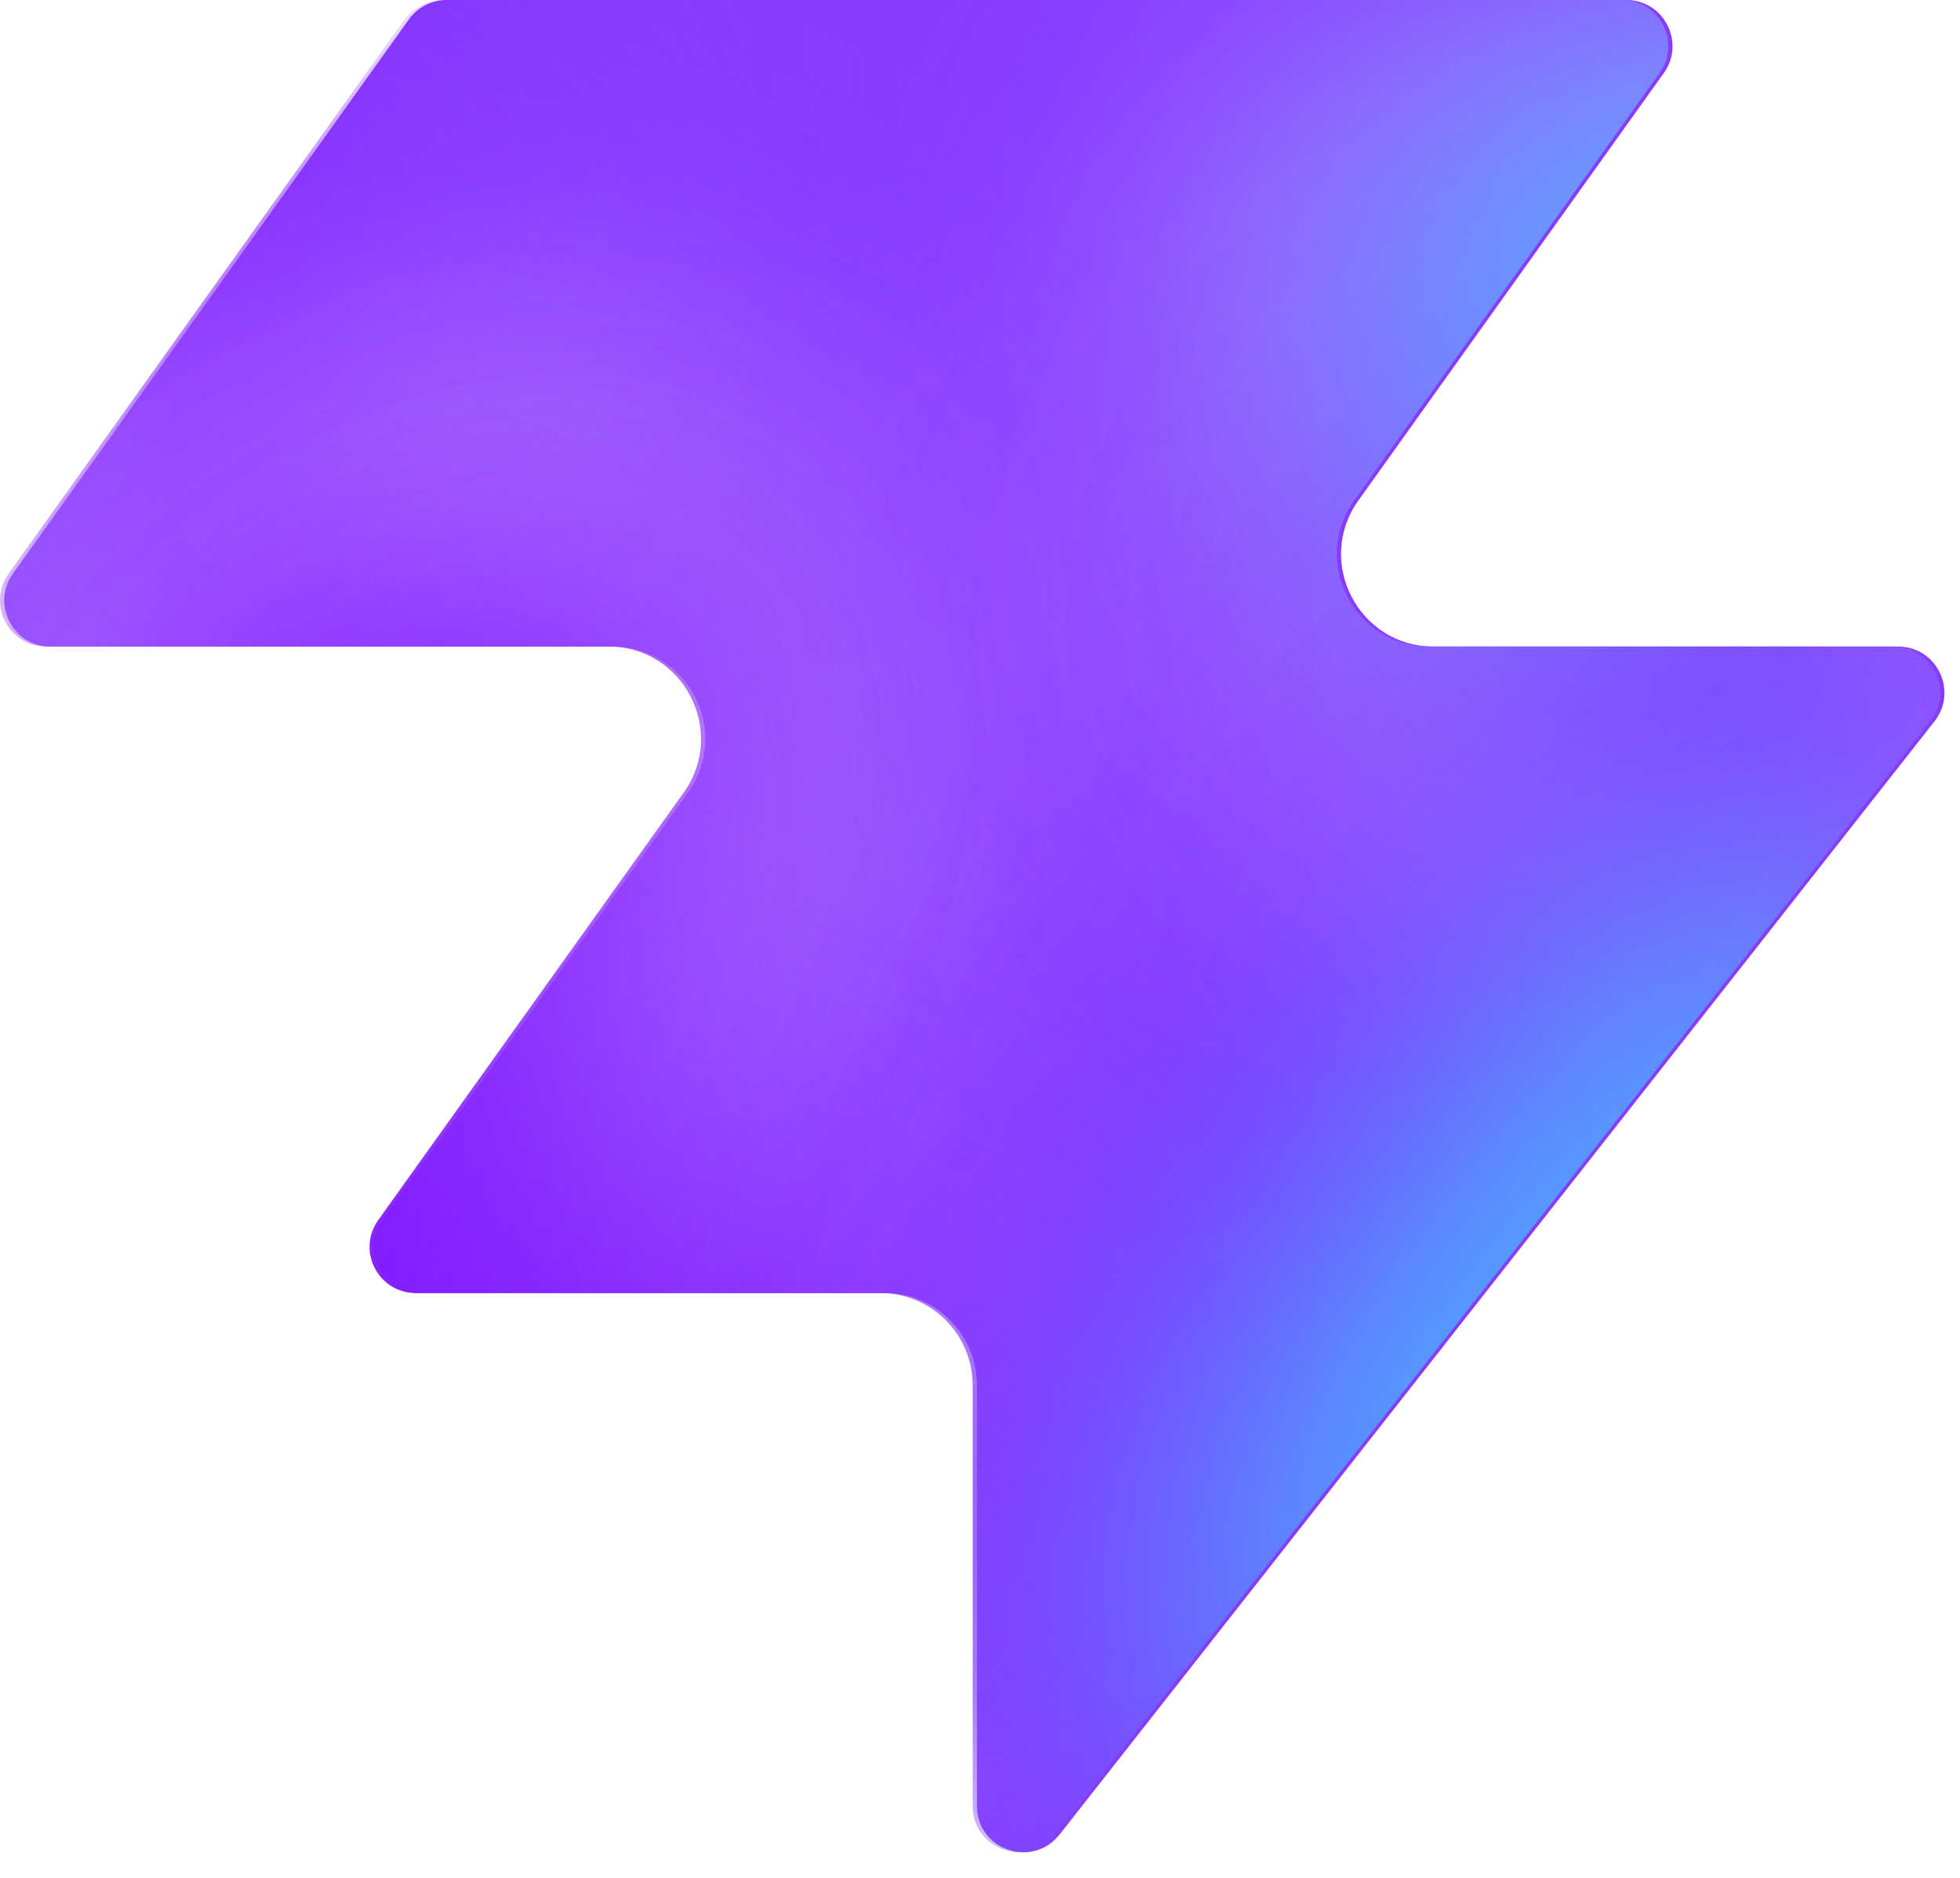
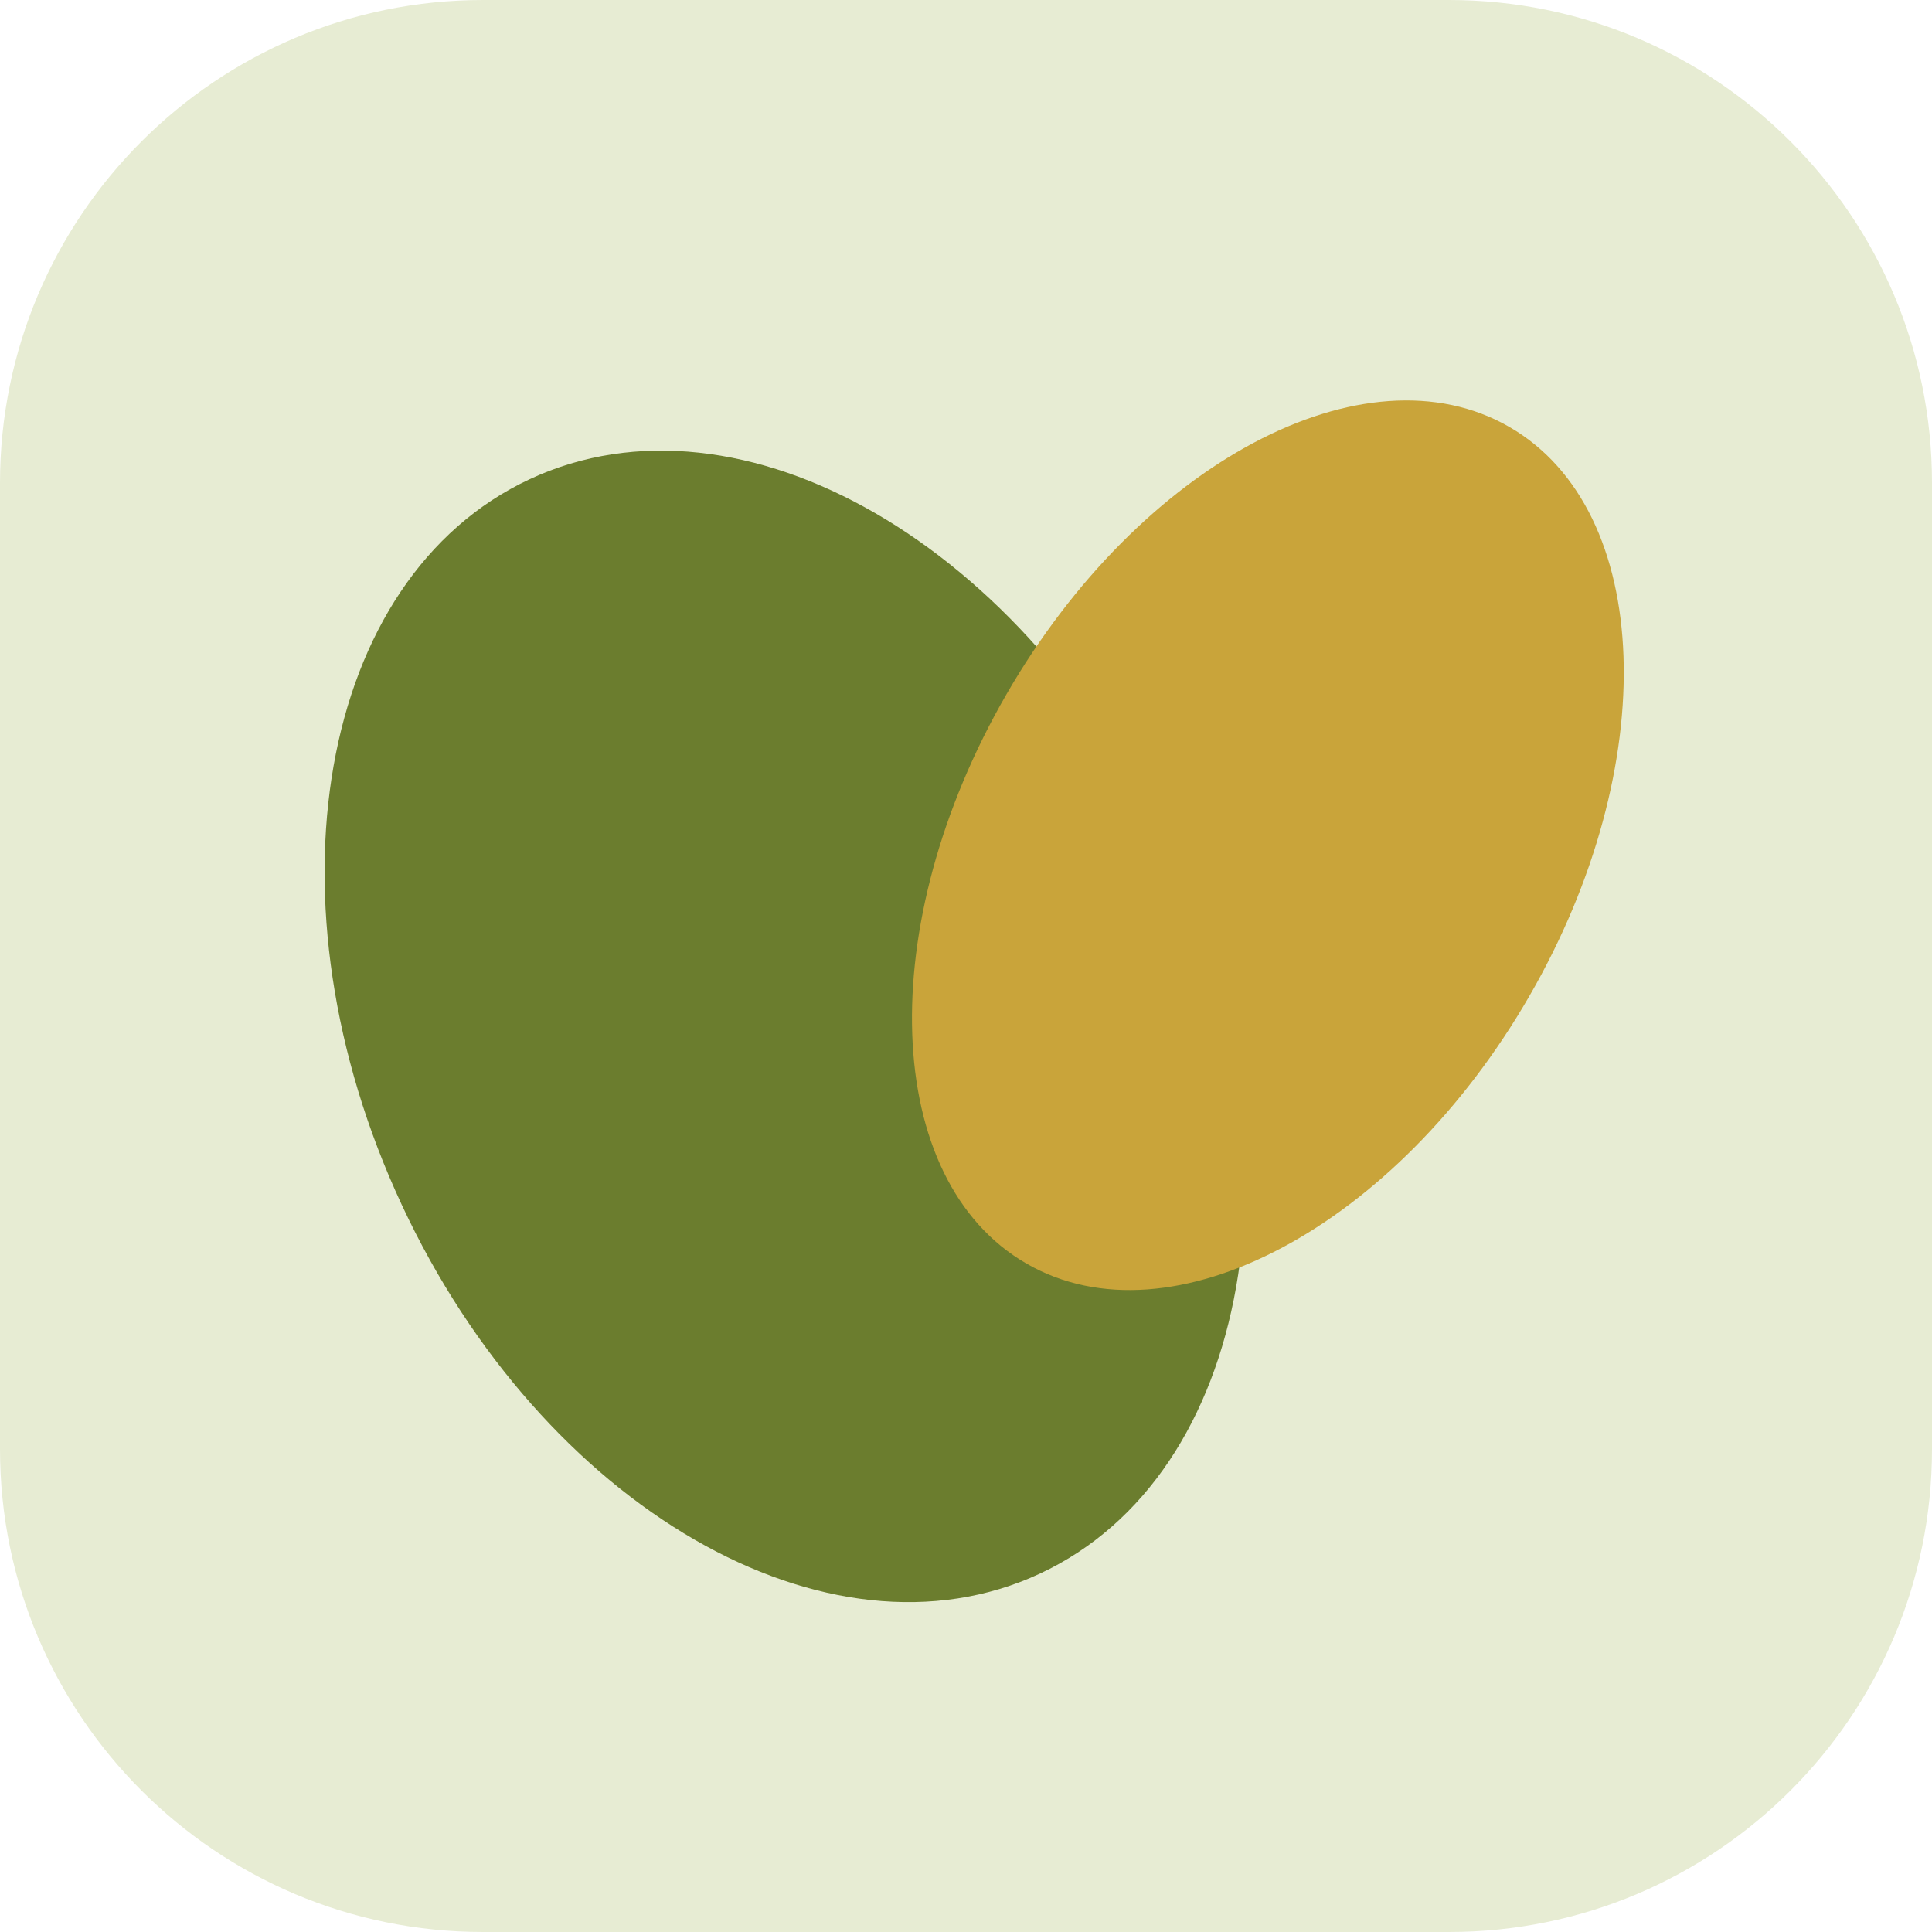
- <svg xmlns="http://www.w3.org/2000/svg" width="48" height="46" fill="none" viewBox="0 0 48 46">
-   <path fill="#863bff" d="M25.946 44.938c-.664.845-2.021.375-2.021-.698V33.937a2.26 2.26 0 0 0-2.262-2.262H10.287c-.92 0-1.456-1.04-.92-1.788l7.48-10.471c1.07-1.497 0-3.578-1.842-3.578H1.237c-.92 0-1.456-1.04-.92-1.788L10.013.474c.214-.297.556-.474.92-.474h28.894c.92 0 1.456 1.04.92 1.788l-7.48 10.471c-1.07 1.498 0 3.579 1.842 3.579h11.377c.943 0 1.473 1.088.89 1.83L25.947 44.94z" style="fill:#863bff;fill:color(display-p3 .525 .23 1);fill-opacity:1" />
-   <mask id="a" width="48" height="46" x="0" y="0" maskUnits="userSpaceOnUse" style="mask-type:alpha">
-     <path fill="#000" d="M25.842 44.938c-.664.844-2.021.375-2.021-.698V33.937a2.26 2.26 0 0 0-2.262-2.262H10.183c-.92 0-1.456-1.04-.92-1.788l7.48-10.471c1.07-1.498 0-3.579-1.842-3.579H1.133c-.92 0-1.456-1.04-.92-1.787L9.91.473c.214-.297.556-.474.92-.474h28.894c.92 0 1.456 1.04.92 1.788l-7.48 10.471c-1.07 1.498 0 3.578 1.842 3.578h11.377c.943 0 1.473 1.088.89 1.832L25.843 44.94z" style="fill:#000;fill-opacity:1" />
-   </mask>
-   <g mask="url(#a)">
-     <g filter="url(#b)">
-       <ellipse cx="5.508" cy="14.704" fill="#ede6ff" rx="5.508" ry="14.704" style="fill:#ede6ff;fill:color(display-p3 .927 .903 1);fill-opacity:1" transform="matrix(.00324 1 1 -.00324 -4.47 31.516)" />
-     </g>
-     <g filter="url(#c)">
-       <ellipse cx="10.399" cy="29.851" fill="#ede6ff" rx="10.399" ry="29.851" style="fill:#ede6ff;fill:color(display-p3 .927 .903 1);fill-opacity:1" transform="matrix(.00324 1 1 -.00324 -39.328 7.883)" />
-     </g>
-     <g filter="url(#d)">
-       <ellipse cx="5.508" cy="30.487" fill="#7e14ff" rx="5.508" ry="30.487" style="fill:#7e14ff;fill:color(display-p3 .492 .077 1);fill-opacity:1" transform="rotate(89.814 -25.913 -14.639)scale(1 -1)" />
-     </g>
-     <g filter="url(#e)">
-       <ellipse cx="5.508" cy="30.599" fill="#7e14ff" rx="5.508" ry="30.599" style="fill:#7e14ff;fill:color(display-p3 .492 .077 1);fill-opacity:1" transform="rotate(89.814 -32.644 -3.334)scale(1 -1)" />
-     </g>
-     <g filter="url(#f)">
-       <ellipse cx="5.508" cy="30.599" fill="#7e14ff" rx="5.508" ry="30.599" style="fill:#7e14ff;fill:color(display-p3 .492 .077 1);fill-opacity:1" transform="matrix(.00324 1 1 -.00324 -34.34 30.47)" />
-     </g>
-     <g filter="url(#g)">
-       <ellipse cx="14.072" cy="22.078" fill="#ede6ff" rx="14.072" ry="22.078" style="fill:#ede6ff;fill:color(display-p3 .927 .903 1);fill-opacity:1" transform="rotate(93.35 24.506 48.493)scale(-1 1)" />
-     </g>
-     <g filter="url(#h)">
-       <ellipse cx="3.47" cy="21.501" fill="#7e14ff" rx="3.47" ry="21.501" style="fill:#7e14ff;fill:color(display-p3 .492 .077 1);fill-opacity:1" transform="rotate(89.009 28.708 47.59)scale(-1 1)" />
-     </g>
-     <g filter="url(#i)">
-       <ellipse cx="3.47" cy="21.501" fill="#7e14ff" rx="3.47" ry="21.501" style="fill:#7e14ff;fill:color(display-p3 .492 .077 1);fill-opacity:1" transform="rotate(89.009 28.708 47.59)scale(-1 1)" />
-     </g>
-     <g filter="url(#j)">
-       <ellipse cx=".387" cy="8.972" fill="#7e14ff" rx="4.407" ry="29.108" style="fill:#7e14ff;fill:color(display-p3 .492 .077 1);fill-opacity:1" transform="rotate(39.51 .387 8.972)" />
-     </g>
-     <g filter="url(#k)">
-       <ellipse cx="47.523" cy="-6.092" fill="#7e14ff" rx="4.407" ry="29.108" style="fill:#7e14ff;fill:color(display-p3 .492 .077 1);fill-opacity:1" transform="rotate(37.892 47.523 -6.092)" />
-     </g>
-     <g filter="url(#l)">
-       <ellipse cx="41.412" cy="6.333" fill="#47bfff" rx="5.971" ry="9.665" style="fill:#47bfff;fill:color(display-p3 .28 .748 1);fill-opacity:1" transform="rotate(37.892 41.412 6.333)" />
-     </g>
-     <g filter="url(#m)">
-       <ellipse cx="-1.879" cy="38.332" fill="#7e14ff" rx="4.407" ry="29.108" style="fill:#7e14ff;fill:color(display-p3 .492 .077 1);fill-opacity:1" transform="rotate(37.892 -1.88 38.332)" />
-     </g>
-     <g filter="url(#n)">
-       <ellipse cx="-1.879" cy="38.332" fill="#7e14ff" rx="4.407" ry="29.108" style="fill:#7e14ff;fill:color(display-p3 .492 .077 1);fill-opacity:1" transform="rotate(37.892 -1.88 38.332)" />
-     </g>
-     <g filter="url(#o)">
-       <ellipse cx="35.651" cy="29.907" fill="#7e14ff" rx="4.407" ry="29.108" style="fill:#7e14ff;fill:color(display-p3 .492 .077 1);fill-opacity:1" transform="rotate(37.892 35.651 29.907)" />
-     </g>
-     <g filter="url(#p)">
-       <ellipse cx="38.418" cy="32.4" fill="#47bfff" rx="5.971" ry="15.297" style="fill:#47bfff;fill:color(display-p3 .28 .748 1);fill-opacity:1" transform="rotate(37.892 38.418 32.4)" />
-     </g>
-   </g>
-   <defs>
-     <filter id="b" width="60.045" height="41.654" x="-19.77" y="16.149" color-interpolation-filters="sRGB" filterUnits="userSpaceOnUse">
-       <feFlood flood-opacity="0" result="BackgroundImageFix" />
-       <feBlend in="SourceGraphic" in2="BackgroundImageFix" result="shape" />
-       <feGaussianBlur result="effect1_foregroundBlur_2002_17158" stdDeviation="7.659" />
-     </filter>
-     <filter id="c" width="90.34" height="51.437" x="-54.613" y="-7.533" color-interpolation-filters="sRGB" filterUnits="userSpaceOnUse">
-       <feFlood flood-opacity="0" result="BackgroundImageFix" />
-       <feBlend in="SourceGraphic" in2="BackgroundImageFix" result="shape" />
-       <feGaussianBlur result="effect1_foregroundBlur_2002_17158" stdDeviation="7.659" />
-     </filter>
-     <filter id="d" width="79.355" height="29.4" x="-49.64" y="2.03" color-interpolation-filters="sRGB" filterUnits="userSpaceOnUse">
-       <feFlood flood-opacity="0" result="BackgroundImageFix" />
-       <feBlend in="SourceGraphic" in2="BackgroundImageFix" result="shape" />
-       <feGaussianBlur result="effect1_foregroundBlur_2002_17158" stdDeviation="4.596" />
-     </filter>
-     <filter id="e" width="79.579" height="29.4" x="-45.045" y="20.029" color-interpolation-filters="sRGB" filterUnits="userSpaceOnUse">
-       <feFlood flood-opacity="0" result="BackgroundImageFix" />
-       <feBlend in="SourceGraphic" in2="BackgroundImageFix" result="shape" />
-       <feGaussianBlur result="effect1_foregroundBlur_2002_17158" stdDeviation="4.596" />
-     </filter>
-     <filter id="f" width="79.579" height="29.4" x="-43.513" y="21.178" color-interpolation-filters="sRGB" filterUnits="userSpaceOnUse">
-       <feFlood flood-opacity="0" result="BackgroundImageFix" />
-       <feBlend in="SourceGraphic" in2="BackgroundImageFix" result="shape" />
-       <feGaussianBlur result="effect1_foregroundBlur_2002_17158" stdDeviation="4.596" />
-     </filter>
-     <filter id="g" width="74.749" height="58.852" x="15.756" y="-17.901" color-interpolation-filters="sRGB" filterUnits="userSpaceOnUse">
-       <feFlood flood-opacity="0" result="BackgroundImageFix" />
-       <feBlend in="SourceGraphic" in2="BackgroundImageFix" result="shape" />
-       <feGaussianBlur result="effect1_foregroundBlur_2002_17158" stdDeviation="7.659" />
-     </filter>
-     <filter id="h" width="61.377" height="25.362" x="23.548" y="2.284" color-interpolation-filters="sRGB" filterUnits="userSpaceOnUse">
-       <feFlood flood-opacity="0" result="BackgroundImageFix" />
-       <feBlend in="SourceGraphic" in2="BackgroundImageFix" result="shape" />
-       <feGaussianBlur result="effect1_foregroundBlur_2002_17158" stdDeviation="4.596" />
-     </filter>
-     <filter id="i" width="61.377" height="25.362" x="23.548" y="2.284" color-interpolation-filters="sRGB" filterUnits="userSpaceOnUse">
-       <feFlood flood-opacity="0" result="BackgroundImageFix" />
-       <feBlend in="SourceGraphic" in2="BackgroundImageFix" result="shape" />
-       <feGaussianBlur result="effect1_foregroundBlur_2002_17158" stdDeviation="4.596" />
-     </filter>
-     <filter id="j" width="56.045" height="63.649" x="-27.636" y="-22.853" color-interpolation-filters="sRGB" filterUnits="userSpaceOnUse">
-       <feFlood flood-opacity="0" result="BackgroundImageFix" />
-       <feBlend in="SourceGraphic" in2="BackgroundImageFix" result="shape" />
-       <feGaussianBlur result="effect1_foregroundBlur_2002_17158" stdDeviation="4.596" />
-     </filter>
-     <filter id="k" width="54.814" height="64.646" x="20.116" y="-38.415" color-interpolation-filters="sRGB" filterUnits="userSpaceOnUse">
-       <feFlood flood-opacity="0" result="BackgroundImageFix" />
-       <feBlend in="SourceGraphic" in2="BackgroundImageFix" result="shape" />
-       <feGaussianBlur result="effect1_foregroundBlur_2002_17158" stdDeviation="4.596" />
-     </filter>
-     <filter id="l" width="33.541" height="35.313" x="24.641" y="-11.323" color-interpolation-filters="sRGB" filterUnits="userSpaceOnUse">
-       <feFlood flood-opacity="0" result="BackgroundImageFix" />
-       <feBlend in="SourceGraphic" in2="BackgroundImageFix" result="shape" />
-       <feGaussianBlur result="effect1_foregroundBlur_2002_17158" stdDeviation="4.596" />
-     </filter>
-     <filter id="m" width="54.814" height="64.646" x="-29.286" y="6.009" color-interpolation-filters="sRGB" filterUnits="userSpaceOnUse">
-       <feFlood flood-opacity="0" result="BackgroundImageFix" />
-       <feBlend in="SourceGraphic" in2="BackgroundImageFix" result="shape" />
-       <feGaussianBlur result="effect1_foregroundBlur_2002_17158" stdDeviation="4.596" />
-     </filter>
-     <filter id="n" width="54.814" height="64.646" x="-29.286" y="6.009" color-interpolation-filters="sRGB" filterUnits="userSpaceOnUse">
-       <feFlood flood-opacity="0" result="BackgroundImageFix" />
-       <feBlend in="SourceGraphic" in2="BackgroundImageFix" result="shape" />
-       <feGaussianBlur result="effect1_foregroundBlur_2002_17158" stdDeviation="4.596" />
-     </filter>
-     <filter id="o" width="54.814" height="64.646" x="8.244" y="-2.416" color-interpolation-filters="sRGB" filterUnits="userSpaceOnUse">
-       <feFlood flood-opacity="0" result="BackgroundImageFix" />
-       <feBlend in="SourceGraphic" in2="BackgroundImageFix" result="shape" />
-       <feGaussianBlur result="effect1_foregroundBlur_2002_17158" stdDeviation="4.596" />
-     </filter>
-     <filter id="p" width="39.409" height="43.623" x="18.713" y="10.588" color-interpolation-filters="sRGB" filterUnits="userSpaceOnUse">
-       <feFlood flood-opacity="0" result="BackgroundImageFix" />
-       <feBlend in="SourceGraphic" in2="BackgroundImageFix" result="shape" />
-       <feGaussianBlur result="effect1_foregroundBlur_2002_17158" stdDeviation="4.596" />
-     </filter>
-   </defs>
+ <svg xmlns="http://www.w3.org/2000/svg" viewBox="0 0 32 32">
+   <rect width="32" height="32" rx="8" fill="#e7ecd3" />
+   <ellipse cx="13" cy="17" rx="7" ry="10" fill="#6b7d2e" transform="rotate(-25 13 17)" />
+   <ellipse cx="21" cy="14" rx="5" ry="8" fill="#c9a43a" transform="rotate(30 21 14)" />
</svg>
